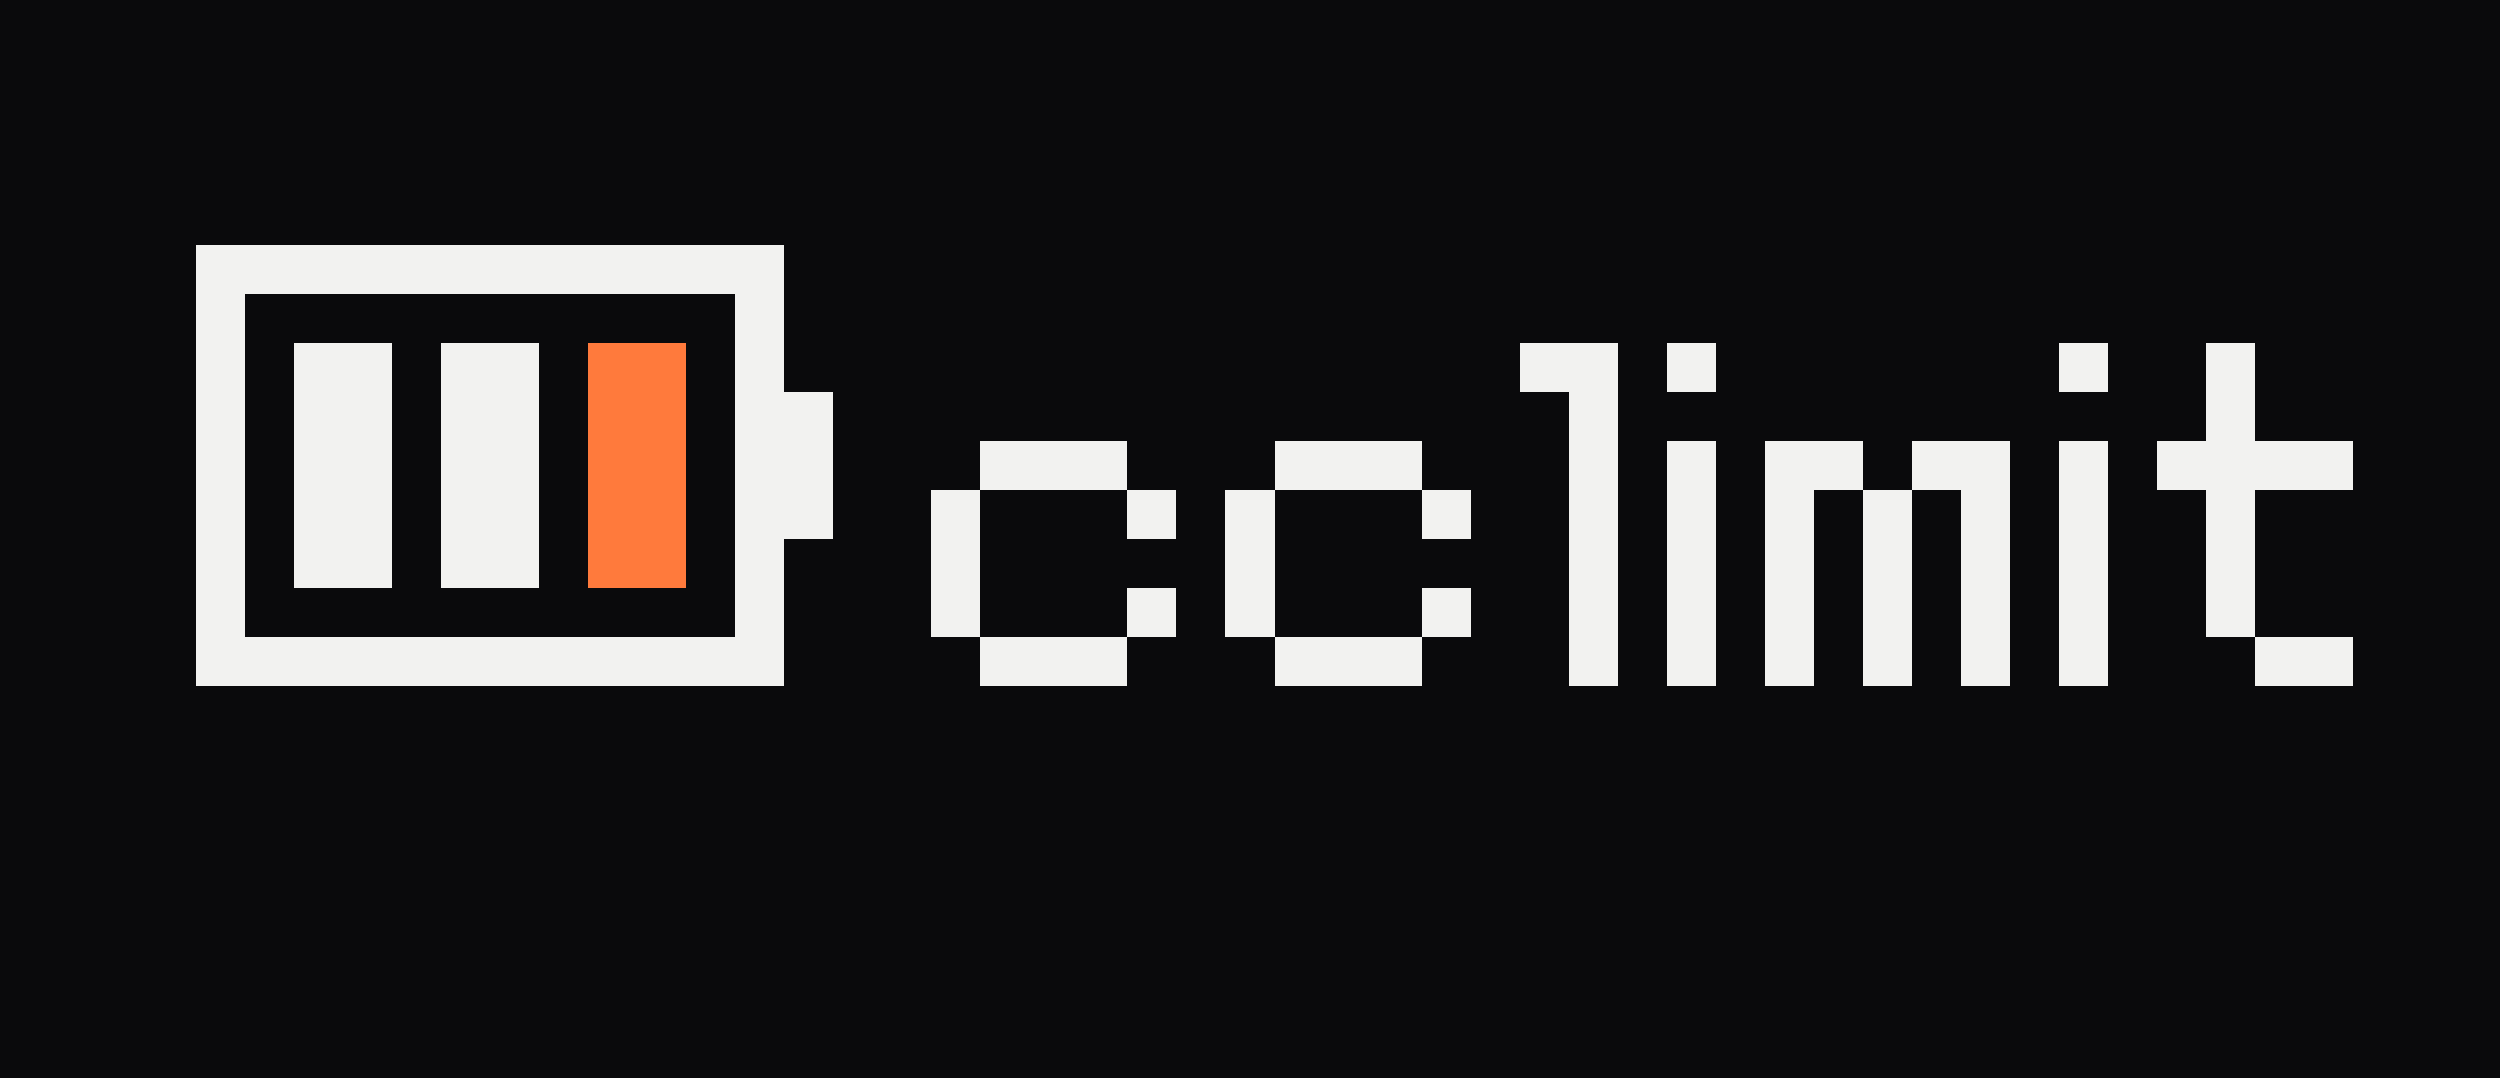
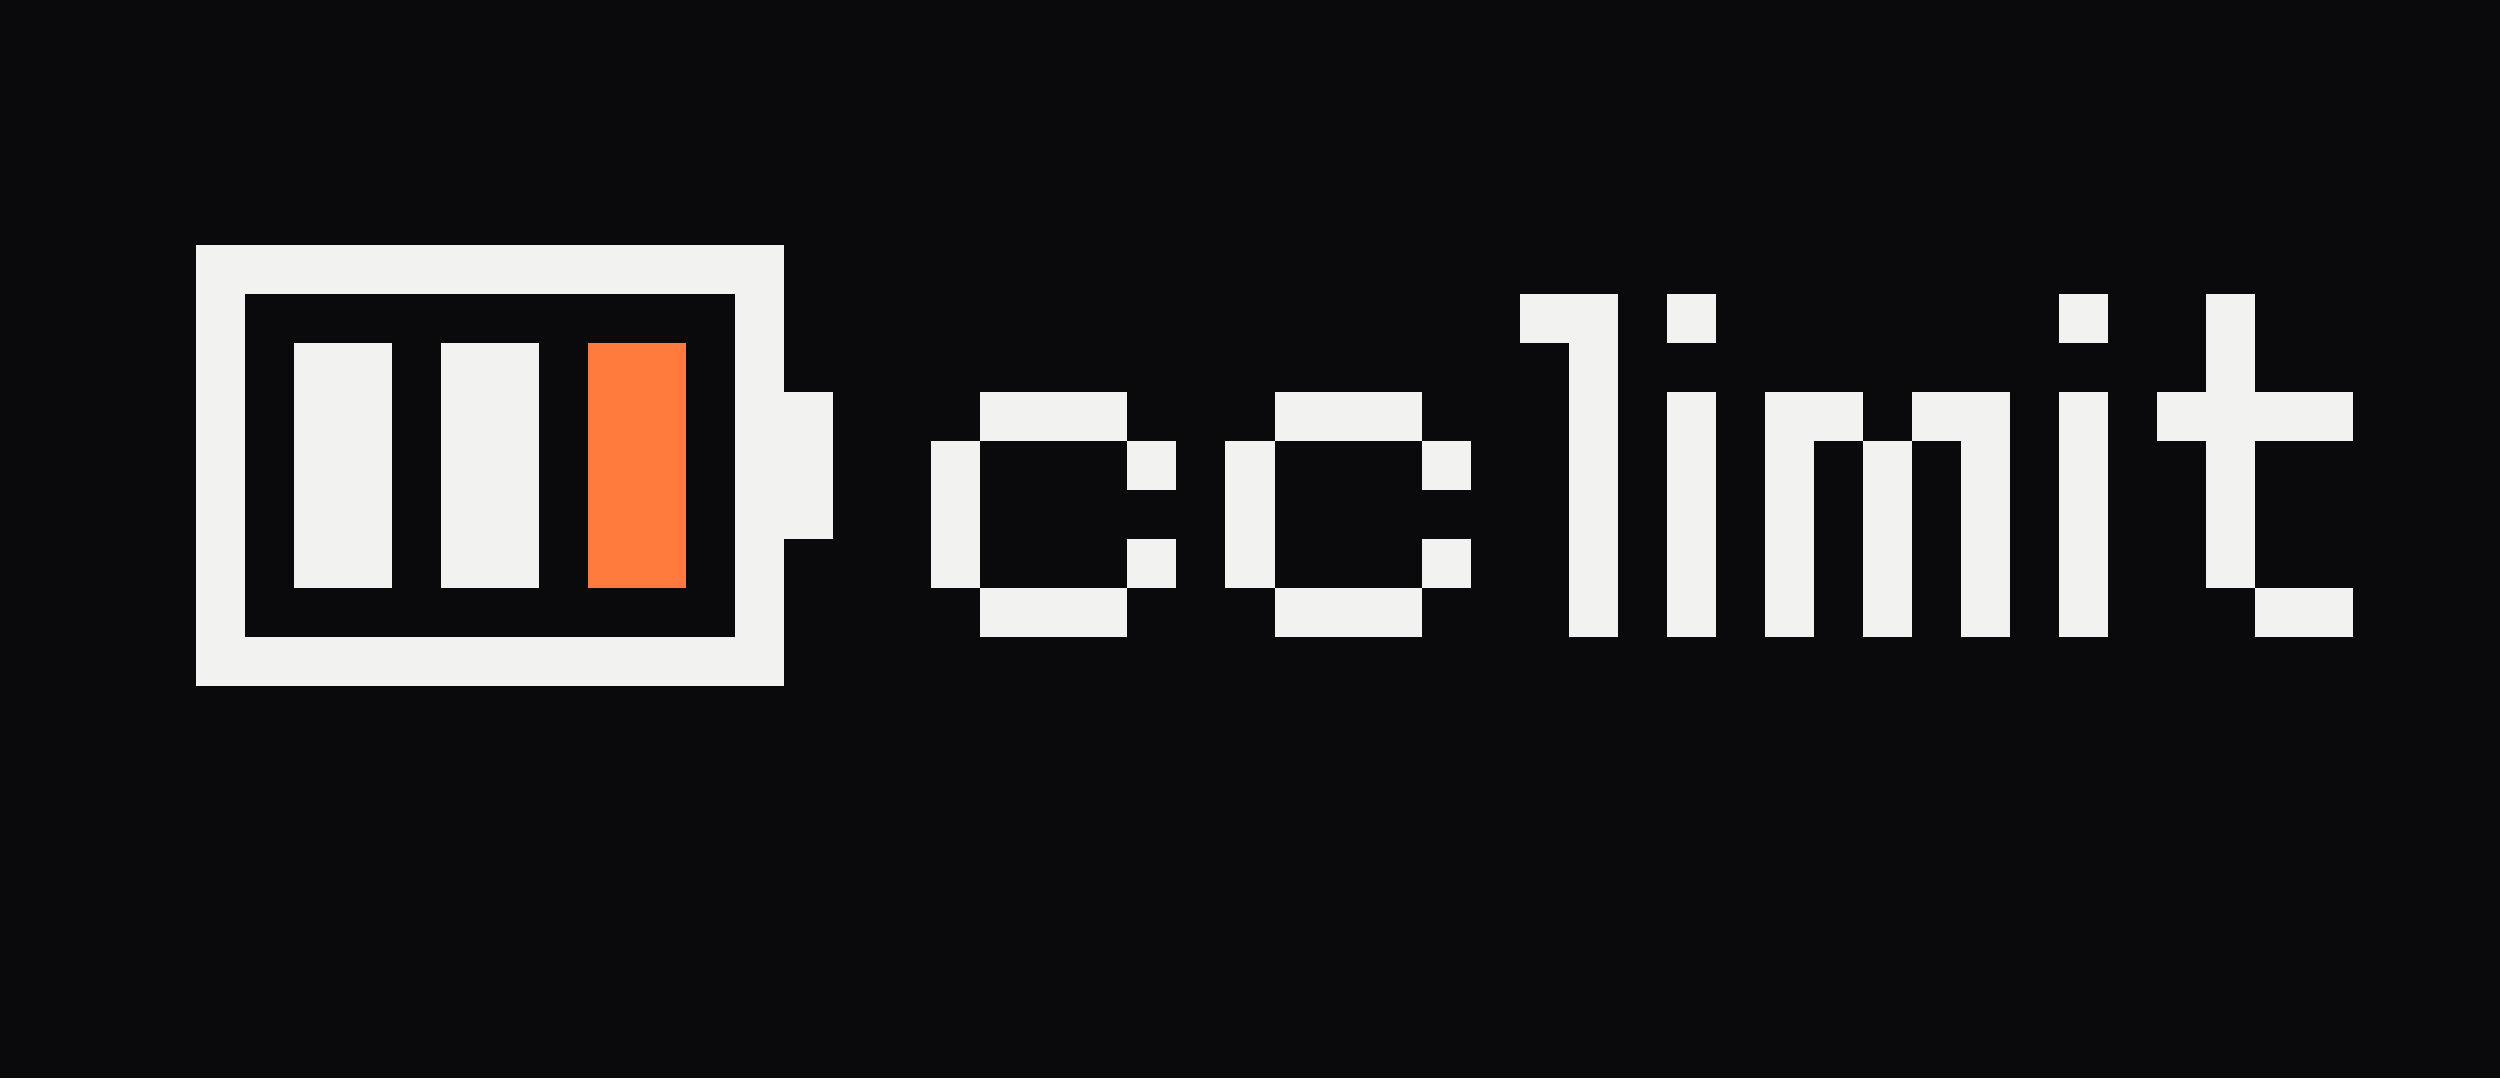
<svg xmlns="http://www.w3.org/2000/svg" width="408" height="176" viewBox="0 0 408 176" shape-rendering="crispEdges" role="img" aria-label="cclimit">
  <rect width="408" height="176" fill="#0a0a0c" />
  <rect x="32" y="40" width="8" height="8" fill="#f2f2f0" />
  <rect x="40" y="40" width="8" height="8" fill="#f2f2f0" />
  <rect x="48" y="40" width="8" height="8" fill="#f2f2f0" />
  <rect x="56" y="40" width="8" height="8" fill="#f2f2f0" />
  <rect x="64" y="40" width="8" height="8" fill="#f2f2f0" />
  <rect x="72" y="40" width="8" height="8" fill="#f2f2f0" />
  <rect x="80" y="40" width="8" height="8" fill="#f2f2f0" />
  <rect x="88" y="40" width="8" height="8" fill="#f2f2f0" />
  <rect x="96" y="40" width="8" height="8" fill="#f2f2f0" />
  <rect x="104" y="40" width="8" height="8" fill="#f2f2f0" />
  <rect x="112" y="40" width="8" height="8" fill="#f2f2f0" />
  <rect x="120" y="40" width="8" height="8" fill="#f2f2f0" />
  <rect x="32" y="48" width="8" height="8" fill="#f2f2f0" />
  <rect x="120" y="48" width="8" height="8" fill="#f2f2f0" />
  <rect x="32" y="56" width="8" height="8" fill="#f2f2f0" />
  <rect x="48" y="56" width="8" height="8" fill="#f2f2f0" />
  <rect x="56" y="56" width="8" height="8" fill="#f2f2f0" />
  <rect x="72" y="56" width="8" height="8" fill="#f2f2f0" />
  <rect x="80" y="56" width="8" height="8" fill="#f2f2f0" />
  <rect x="96" y="56" width="8" height="8" fill="#ff7a3c" />
  <rect x="104" y="56" width="8" height="8" fill="#ff7a3c" />
  <rect x="120" y="56" width="8" height="8" fill="#f2f2f0" />
  <rect x="32" y="64" width="8" height="8" fill="#f2f2f0" />
  <rect x="48" y="64" width="8" height="8" fill="#f2f2f0" />
  <rect x="56" y="64" width="8" height="8" fill="#f2f2f0" />
  <rect x="72" y="64" width="8" height="8" fill="#f2f2f0" />
  <rect x="80" y="64" width="8" height="8" fill="#f2f2f0" />
  <rect x="96" y="64" width="8" height="8" fill="#ff7a3c" />
  <rect x="104" y="64" width="8" height="8" fill="#ff7a3c" />
  <rect x="120" y="64" width="8" height="8" fill="#f2f2f0" />
  <rect x="128" y="64" width="8" height="8" fill="#f2f2f0" />
  <rect x="32" y="72" width="8" height="8" fill="#f2f2f0" />
  <rect x="48" y="72" width="8" height="8" fill="#f2f2f0" />
  <rect x="56" y="72" width="8" height="8" fill="#f2f2f0" />
  <rect x="72" y="72" width="8" height="8" fill="#f2f2f0" />
  <rect x="80" y="72" width="8" height="8" fill="#f2f2f0" />
  <rect x="96" y="72" width="8" height="8" fill="#ff7a3c" />
  <rect x="104" y="72" width="8" height="8" fill="#ff7a3c" />
  <rect x="120" y="72" width="8" height="8" fill="#f2f2f0" />
  <rect x="128" y="72" width="8" height="8" fill="#f2f2f0" />
  <rect x="32" y="80" width="8" height="8" fill="#f2f2f0" />
  <rect x="48" y="80" width="8" height="8" fill="#f2f2f0" />
  <rect x="56" y="80" width="8" height="8" fill="#f2f2f0" />
  <rect x="72" y="80" width="8" height="8" fill="#f2f2f0" />
  <rect x="80" y="80" width="8" height="8" fill="#f2f2f0" />
  <rect x="96" y="80" width="8" height="8" fill="#ff7a3c" />
  <rect x="104" y="80" width="8" height="8" fill="#ff7a3c" />
  <rect x="120" y="80" width="8" height="8" fill="#f2f2f0" />
  <rect x="128" y="80" width="8" height="8" fill="#f2f2f0" />
  <rect x="32" y="88" width="8" height="8" fill="#f2f2f0" />
  <rect x="48" y="88" width="8" height="8" fill="#f2f2f0" />
  <rect x="56" y="88" width="8" height="8" fill="#f2f2f0" />
  <rect x="72" y="88" width="8" height="8" fill="#f2f2f0" />
  <rect x="80" y="88" width="8" height="8" fill="#f2f2f0" />
  <rect x="96" y="88" width="8" height="8" fill="#ff7a3c" />
  <rect x="104" y="88" width="8" height="8" fill="#ff7a3c" />
  <rect x="120" y="88" width="8" height="8" fill="#f2f2f0" />
  <rect x="32" y="96" width="8" height="8" fill="#f2f2f0" />
  <rect x="120" y="96" width="8" height="8" fill="#f2f2f0" />
  <rect x="32" y="104" width="8" height="8" fill="#f2f2f0" />
  <rect x="40" y="104" width="8" height="8" fill="#f2f2f0" />
  <rect x="48" y="104" width="8" height="8" fill="#f2f2f0" />
  <rect x="56" y="104" width="8" height="8" fill="#f2f2f0" />
  <rect x="64" y="104" width="8" height="8" fill="#f2f2f0" />
  <rect x="72" y="104" width="8" height="8" fill="#f2f2f0" />
  <rect x="80" y="104" width="8" height="8" fill="#f2f2f0" />
  <rect x="88" y="104" width="8" height="8" fill="#f2f2f0" />
  <rect x="96" y="104" width="8" height="8" fill="#f2f2f0" />
  <rect x="104" y="104" width="8" height="8" fill="#f2f2f0" />
  <rect x="112" y="104" width="8" height="8" fill="#f2f2f0" />
  <rect x="120" y="104" width="8" height="8" fill="#f2f2f0" />
-   <rect x="160" y="72" width="8" height="8" fill="#f2f2f0" />
-   <rect x="168" y="72" width="8" height="8" fill="#f2f2f0" />
-   <rect x="176" y="72" width="8" height="8" fill="#f2f2f0" />
+   <rect x="160" y="64" width="8" height="8" fill="#f2f2f0" />
+   <rect x="168" y="64" width="8" height="8" fill="#f2f2f0" />
+   <rect x="176" y="64" width="8" height="8" fill="#f2f2f0" />
+   <rect x="152" y="72" width="8" height="8" fill="#f2f2f0" />
+   <rect x="184" y="72" width="8" height="8" fill="#f2f2f0" />
  <rect x="152" y="80" width="8" height="8" fill="#f2f2f0" />
-   <rect x="184" y="80" width="8" height="8" fill="#f2f2f0" />
  <rect x="152" y="88" width="8" height="8" fill="#f2f2f0" />
-   <rect x="152" y="96" width="8" height="8" fill="#f2f2f0" />
-   <rect x="184" y="96" width="8" height="8" fill="#f2f2f0" />
-   <rect x="160" y="104" width="8" height="8" fill="#f2f2f0" />
-   <rect x="168" y="104" width="8" height="8" fill="#f2f2f0" />
-   <rect x="176" y="104" width="8" height="8" fill="#f2f2f0" />
-   <rect x="208" y="72" width="8" height="8" fill="#f2f2f0" />
-   <rect x="216" y="72" width="8" height="8" fill="#f2f2f0" />
-   <rect x="224" y="72" width="8" height="8" fill="#f2f2f0" />
+   <rect x="184" y="88" width="8" height="8" fill="#f2f2f0" />
+   <rect x="160" y="96" width="8" height="8" fill="#f2f2f0" />
+   <rect x="168" y="96" width="8" height="8" fill="#f2f2f0" />
+   <rect x="176" y="96" width="8" height="8" fill="#f2f2f0" />
+   <rect x="208" y="64" width="8" height="8" fill="#f2f2f0" />
+   <rect x="216" y="64" width="8" height="8" fill="#f2f2f0" />
+   <rect x="224" y="64" width="8" height="8" fill="#f2f2f0" />
+   <rect x="200" y="72" width="8" height="8" fill="#f2f2f0" />
+   <rect x="232" y="72" width="8" height="8" fill="#f2f2f0" />
  <rect x="200" y="80" width="8" height="8" fill="#f2f2f0" />
-   <rect x="232" y="80" width="8" height="8" fill="#f2f2f0" />
  <rect x="200" y="88" width="8" height="8" fill="#f2f2f0" />
-   <rect x="200" y="96" width="8" height="8" fill="#f2f2f0" />
-   <rect x="232" y="96" width="8" height="8" fill="#f2f2f0" />
-   <rect x="208" y="104" width="8" height="8" fill="#f2f2f0" />
-   <rect x="216" y="104" width="8" height="8" fill="#f2f2f0" />
-   <rect x="224" y="104" width="8" height="8" fill="#f2f2f0" />
-   <rect x="248" y="56" width="8" height="8" fill="#f2f2f0" />
+   <rect x="232" y="88" width="8" height="8" fill="#f2f2f0" />
+   <rect x="208" y="96" width="8" height="8" fill="#f2f2f0" />
+   <rect x="216" y="96" width="8" height="8" fill="#f2f2f0" />
+   <rect x="224" y="96" width="8" height="8" fill="#f2f2f0" />
+   <rect x="248" y="48" width="8" height="8" fill="#f2f2f0" />
+   <rect x="256" y="48" width="8" height="8" fill="#f2f2f0" />
  <rect x="256" y="56" width="8" height="8" fill="#f2f2f0" />
  <rect x="256" y="64" width="8" height="8" fill="#f2f2f0" />
  <rect x="256" y="72" width="8" height="8" fill="#f2f2f0" />
  <rect x="256" y="80" width="8" height="8" fill="#f2f2f0" />
  <rect x="256" y="88" width="8" height="8" fill="#f2f2f0" />
  <rect x="256" y="96" width="8" height="8" fill="#f2f2f0" />
-   <rect x="256" y="104" width="8" height="8" fill="#f2f2f0" />
-   <rect x="272" y="56" width="8" height="8" fill="#f2f2f0" />
+   <rect x="272" y="48" width="8" height="8" fill="#f2f2f0" />
+   <rect x="272" y="64" width="8" height="8" fill="#f2f2f0" />
  <rect x="272" y="72" width="8" height="8" fill="#f2f2f0" />
  <rect x="272" y="80" width="8" height="8" fill="#f2f2f0" />
  <rect x="272" y="88" width="8" height="8" fill="#f2f2f0" />
  <rect x="272" y="96" width="8" height="8" fill="#f2f2f0" />
-   <rect x="272" y="104" width="8" height="8" fill="#f2f2f0" />
+   <rect x="288" y="64" width="8" height="8" fill="#f2f2f0" />
+   <rect x="296" y="64" width="8" height="8" fill="#f2f2f0" />
+   <rect x="312" y="64" width="8" height="8" fill="#f2f2f0" />
+   <rect x="320" y="64" width="8" height="8" fill="#f2f2f0" />
  <rect x="288" y="72" width="8" height="8" fill="#f2f2f0" />
-   <rect x="296" y="72" width="8" height="8" fill="#f2f2f0" />
-   <rect x="312" y="72" width="8" height="8" fill="#f2f2f0" />
+   <rect x="304" y="72" width="8" height="8" fill="#f2f2f0" />
  <rect x="320" y="72" width="8" height="8" fill="#f2f2f0" />
  <rect x="288" y="80" width="8" height="8" fill="#f2f2f0" />
  <rect x="304" y="80" width="8" height="8" fill="#f2f2f0" />
  <rect x="320" y="80" width="8" height="8" fill="#f2f2f0" />
  <rect x="288" y="88" width="8" height="8" fill="#f2f2f0" />
  <rect x="304" y="88" width="8" height="8" fill="#f2f2f0" />
  <rect x="320" y="88" width="8" height="8" fill="#f2f2f0" />
  <rect x="288" y="96" width="8" height="8" fill="#f2f2f0" />
  <rect x="304" y="96" width="8" height="8" fill="#f2f2f0" />
  <rect x="320" y="96" width="8" height="8" fill="#f2f2f0" />
-   <rect x="288" y="104" width="8" height="8" fill="#f2f2f0" />
-   <rect x="304" y="104" width="8" height="8" fill="#f2f2f0" />
-   <rect x="320" y="104" width="8" height="8" fill="#f2f2f0" />
-   <rect x="336" y="56" width="8" height="8" fill="#f2f2f0" />
+   <rect x="336" y="48" width="8" height="8" fill="#f2f2f0" />
+   <rect x="336" y="64" width="8" height="8" fill="#f2f2f0" />
  <rect x="336" y="72" width="8" height="8" fill="#f2f2f0" />
  <rect x="336" y="80" width="8" height="8" fill="#f2f2f0" />
  <rect x="336" y="88" width="8" height="8" fill="#f2f2f0" />
  <rect x="336" y="96" width="8" height="8" fill="#f2f2f0" />
-   <rect x="336" y="104" width="8" height="8" fill="#f2f2f0" />
+   <rect x="360" y="48" width="8" height="8" fill="#f2f2f0" />
  <rect x="360" y="56" width="8" height="8" fill="#f2f2f0" />
+   <rect x="352" y="64" width="8" height="8" fill="#f2f2f0" />
  <rect x="360" y="64" width="8" height="8" fill="#f2f2f0" />
-   <rect x="352" y="72" width="8" height="8" fill="#f2f2f0" />
+   <rect x="368" y="64" width="8" height="8" fill="#f2f2f0" />
+   <rect x="376" y="64" width="8" height="8" fill="#f2f2f0" />
  <rect x="360" y="72" width="8" height="8" fill="#f2f2f0" />
-   <rect x="368" y="72" width="8" height="8" fill="#f2f2f0" />
-   <rect x="376" y="72" width="8" height="8" fill="#f2f2f0" />
  <rect x="360" y="80" width="8" height="8" fill="#f2f2f0" />
  <rect x="360" y="88" width="8" height="8" fill="#f2f2f0" />
-   <rect x="360" y="96" width="8" height="8" fill="#f2f2f0" />
-   <rect x="368" y="104" width="8" height="8" fill="#f2f2f0" />
-   <rect x="376" y="104" width="8" height="8" fill="#f2f2f0" />
+   <rect x="368" y="96" width="8" height="8" fill="#f2f2f0" />
+   <rect x="376" y="96" width="8" height="8" fill="#f2f2f0" />
</svg>
